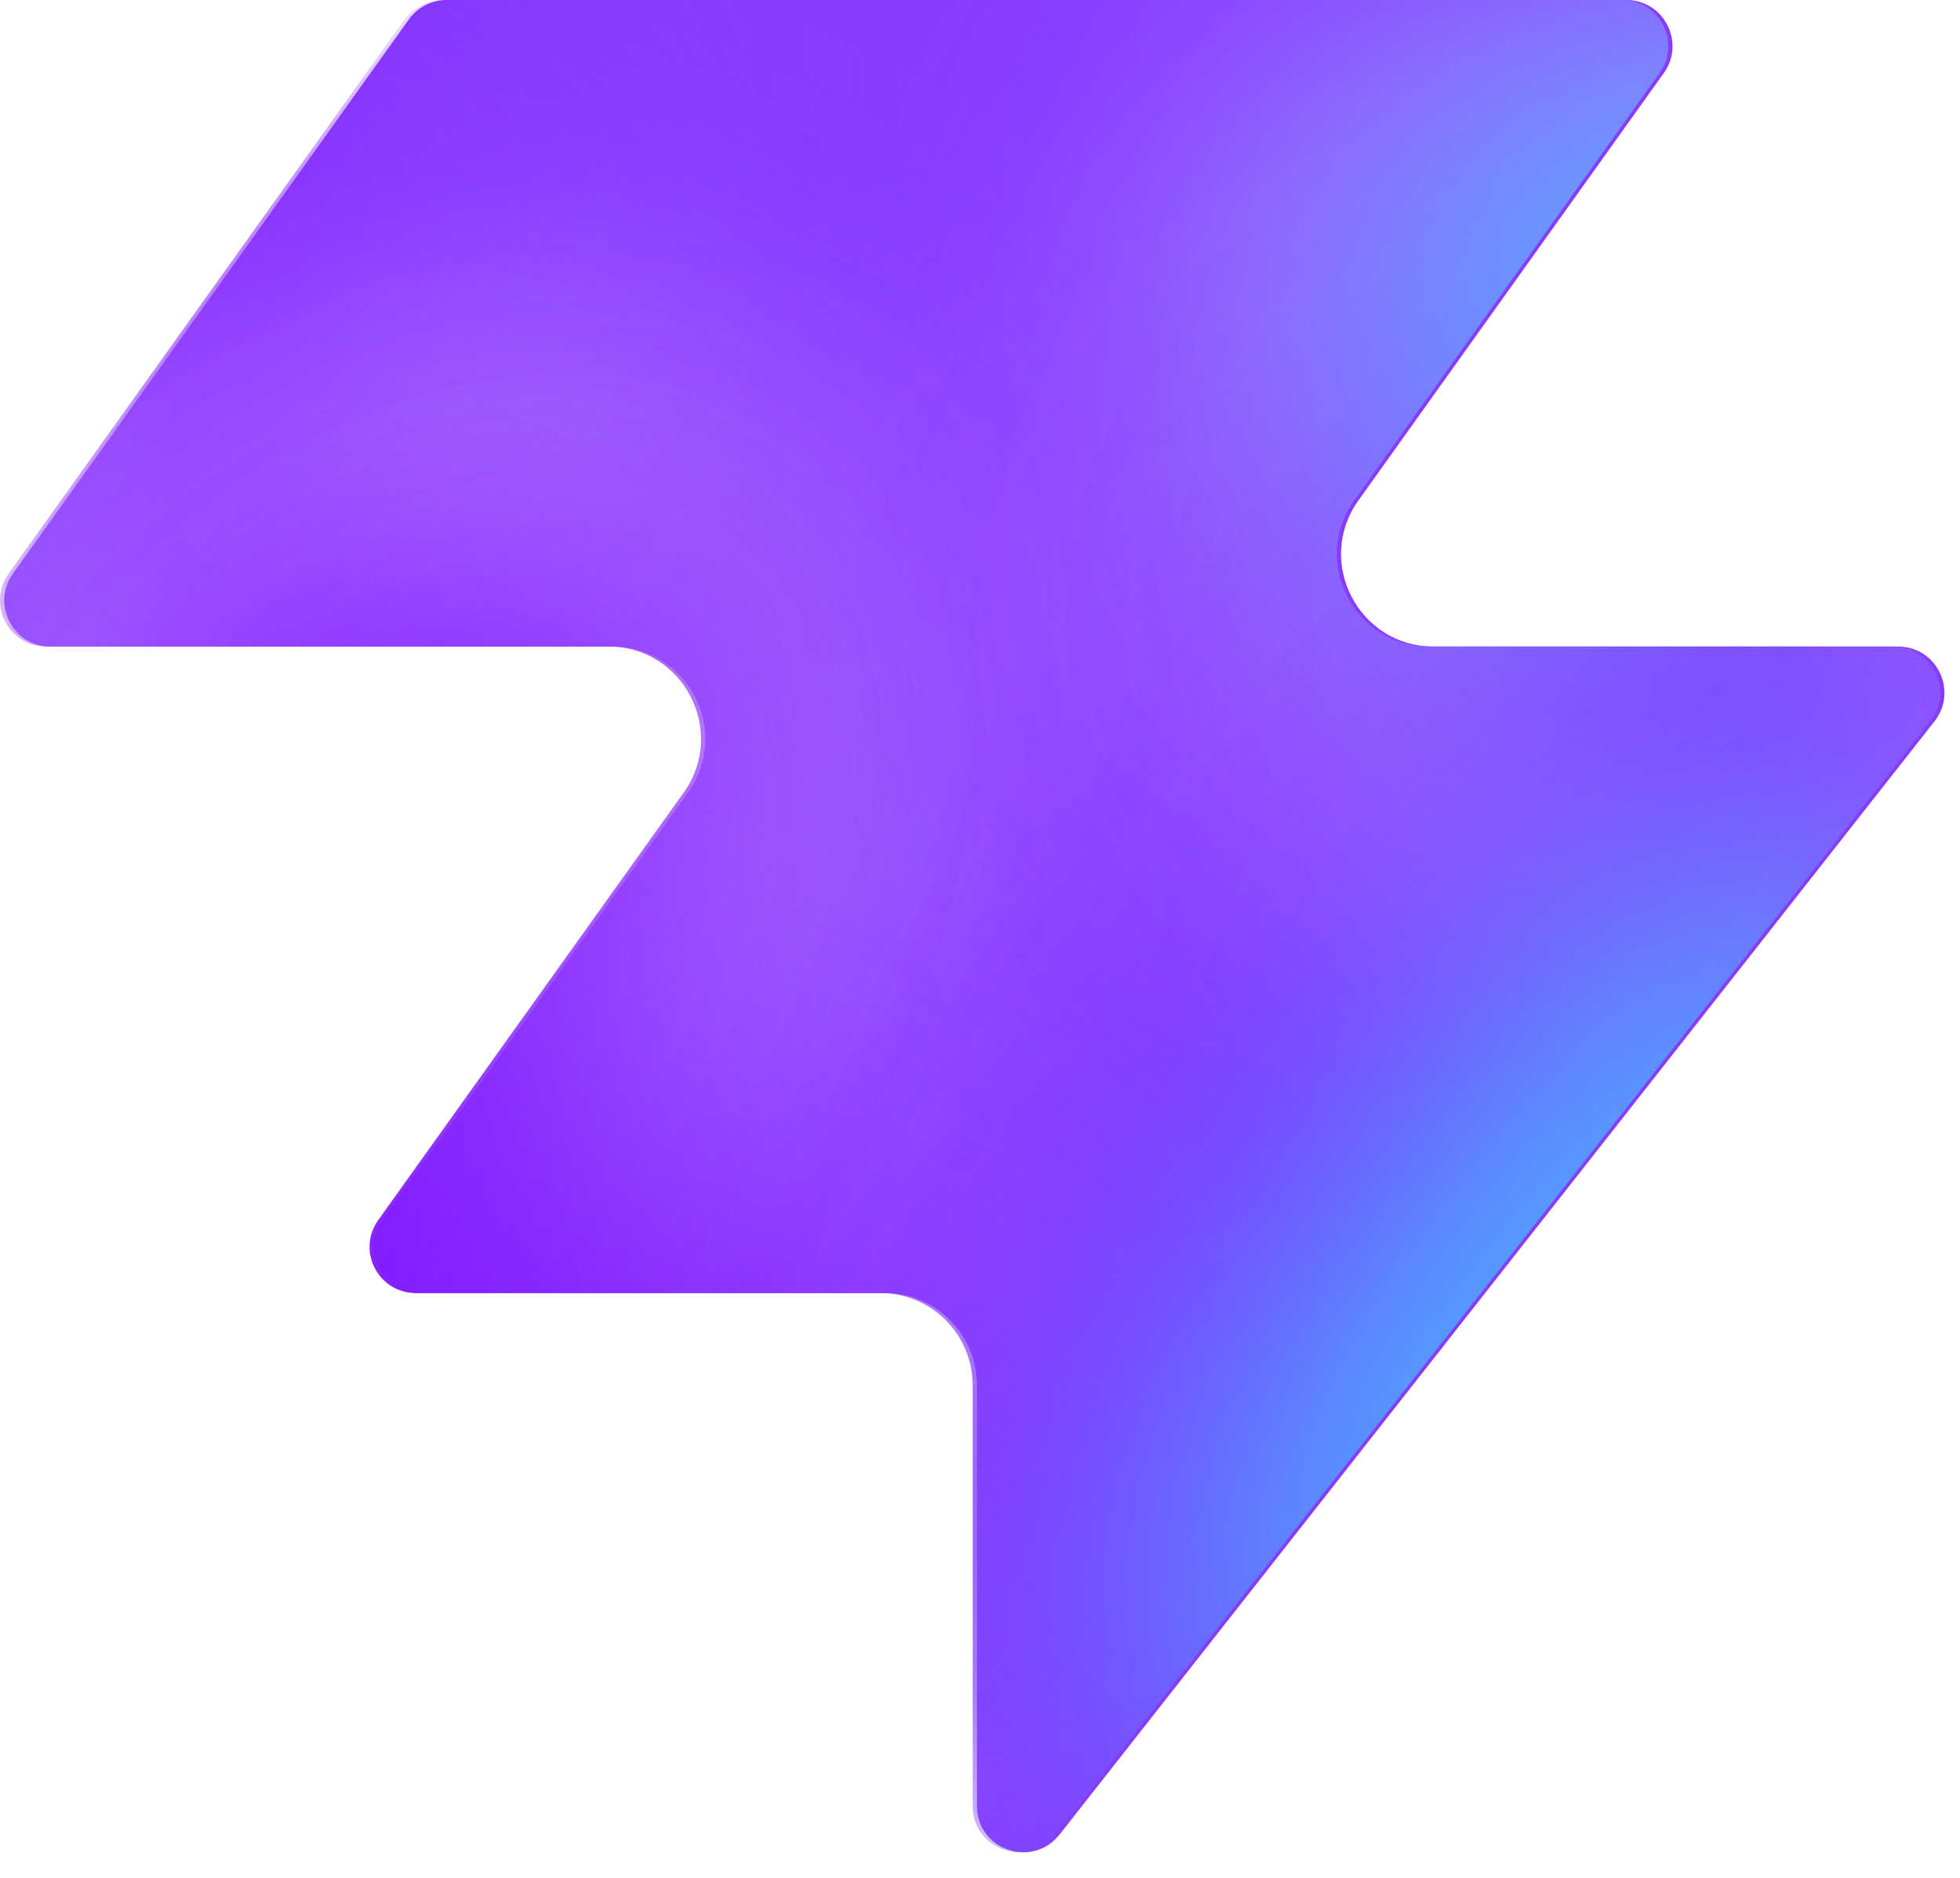
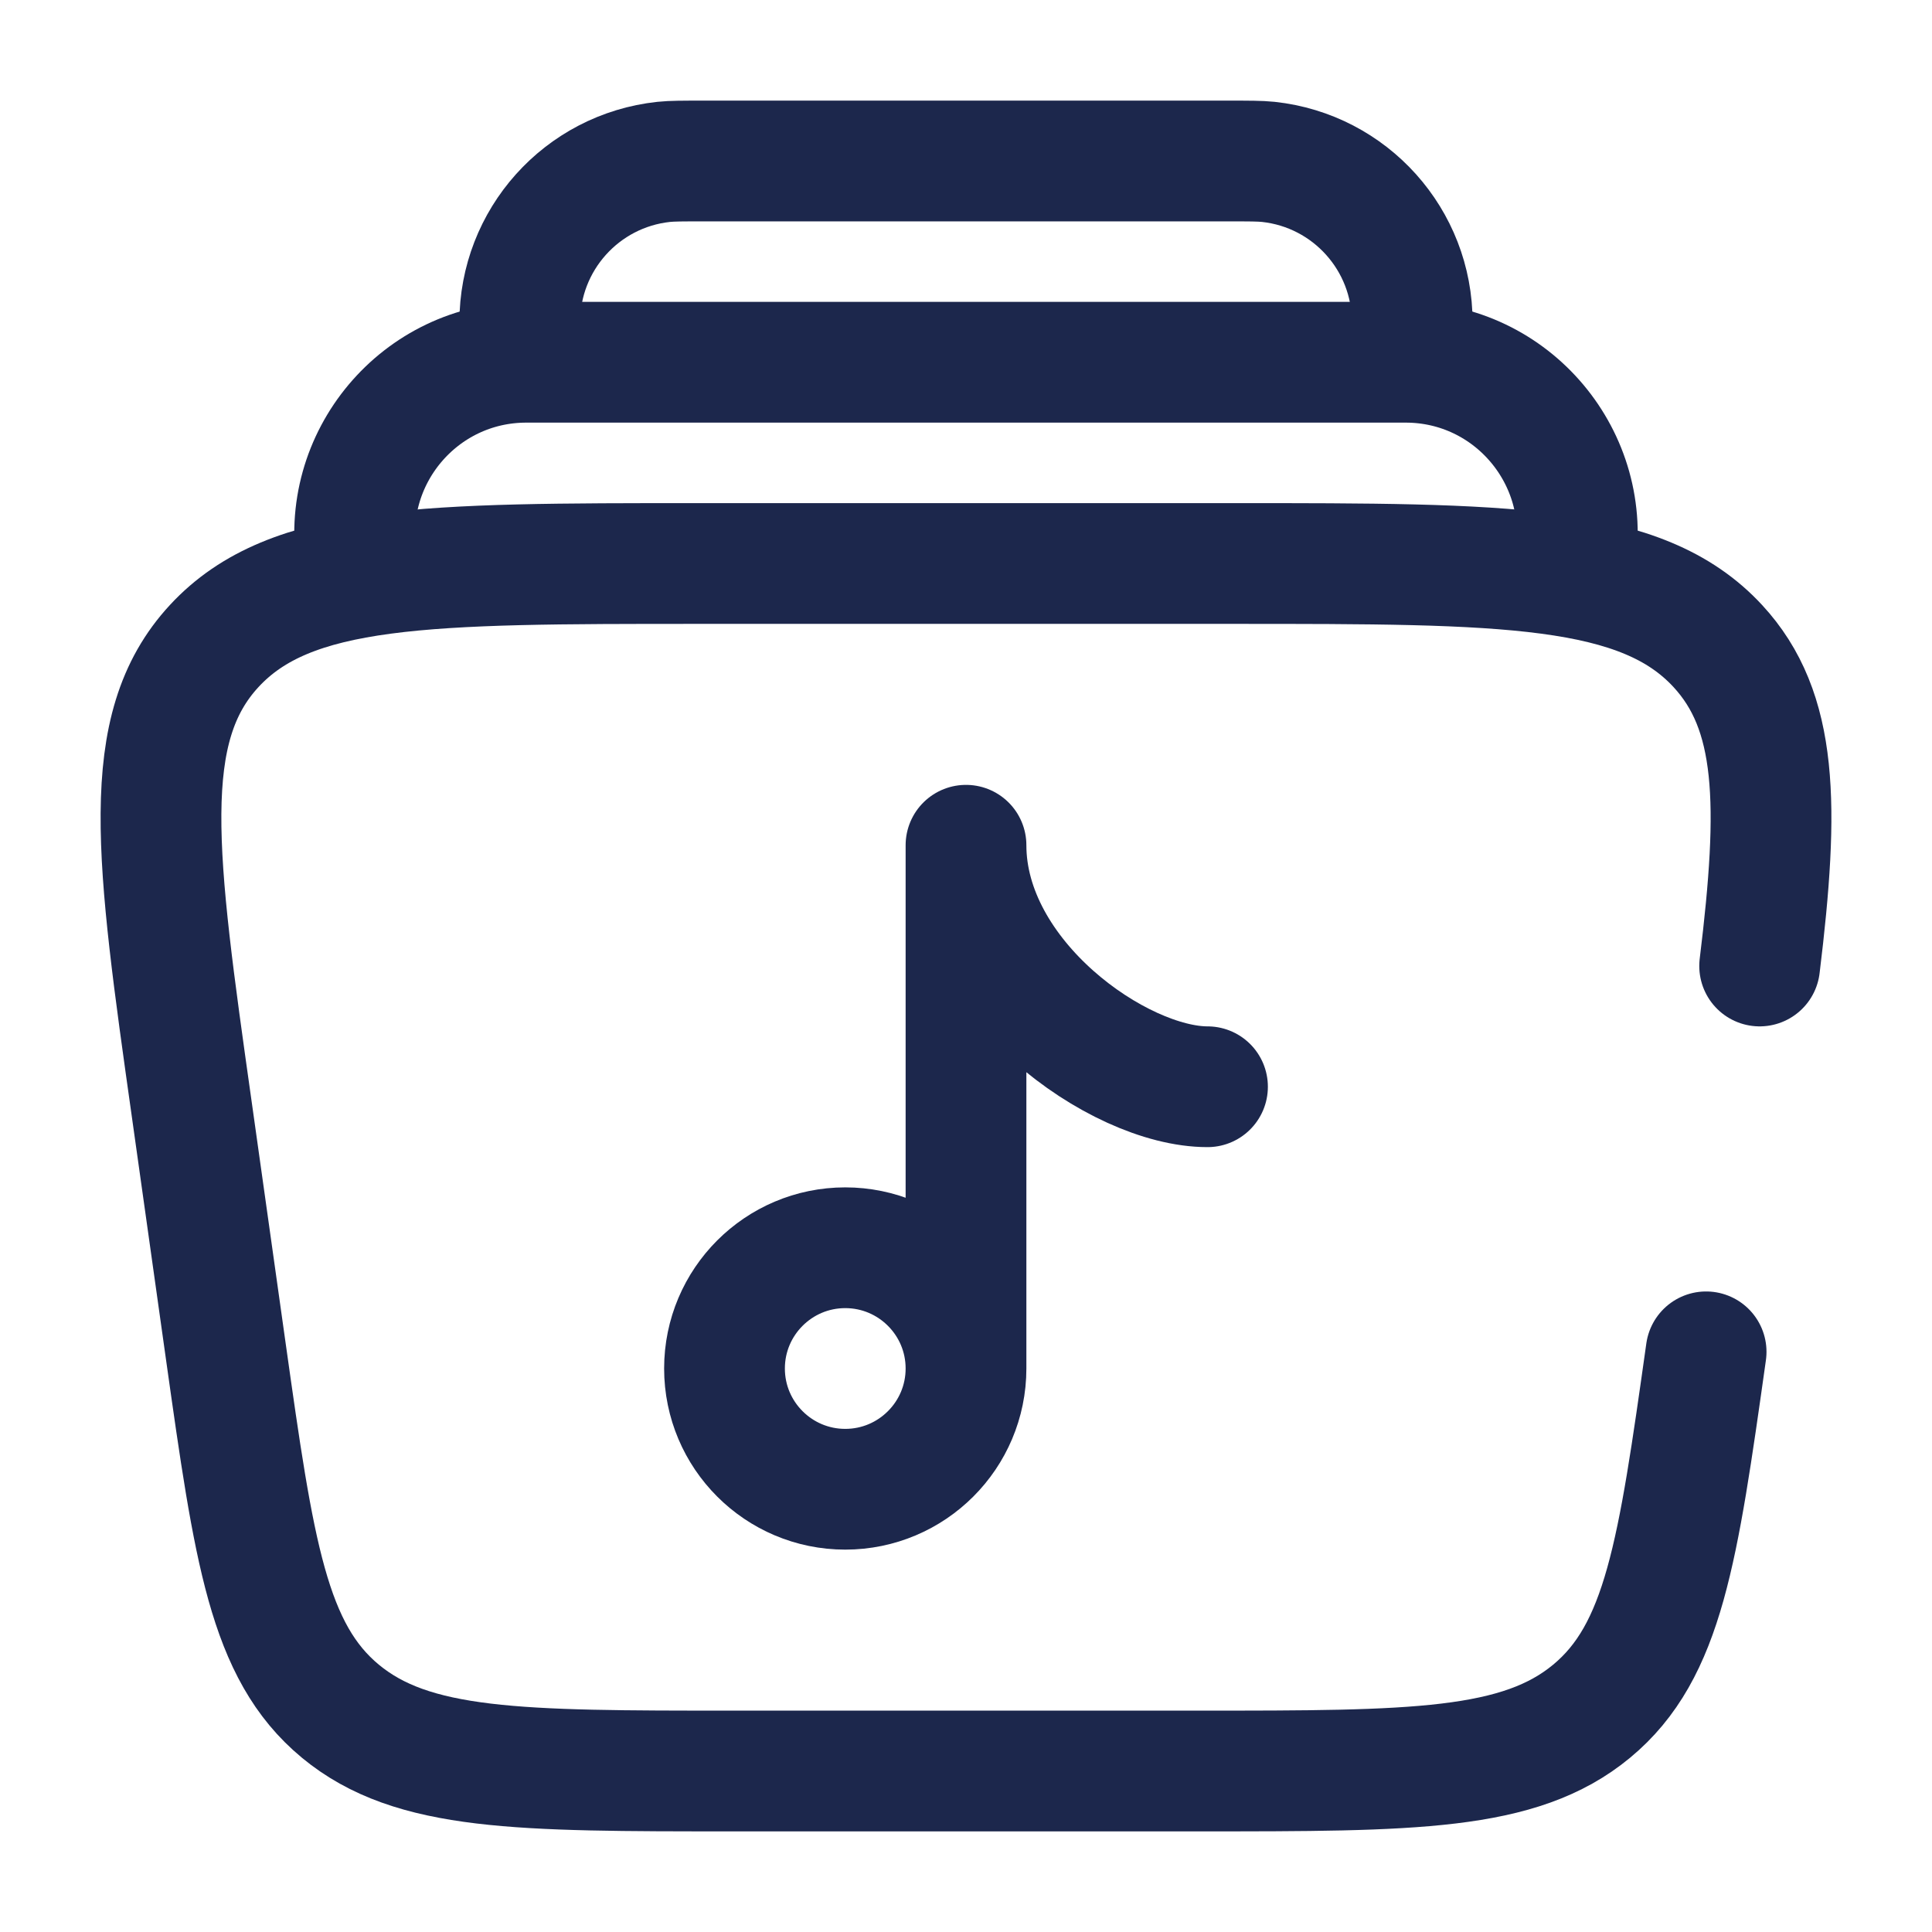
- <svg xmlns="http://www.w3.org/2000/svg" width="48" height="46" fill="none" viewBox="0 0 48 46">
-   <path fill="#863bff" d="M25.946 44.938c-.664.845-2.021.375-2.021-.698V33.937a2.26 2.26 0 0 0-2.262-2.262H10.287c-.92 0-1.456-1.04-.92-1.788l7.48-10.471c1.07-1.497 0-3.578-1.842-3.578H1.237c-.92 0-1.456-1.04-.92-1.788L10.013.474c.214-.297.556-.474.92-.474h28.894c.92 0 1.456 1.04.92 1.788l-7.48 10.471c-1.07 1.498 0 3.579 1.842 3.579h11.377c.943 0 1.473 1.088.89 1.83L25.947 44.94z" style="fill:#863bff;fill:color(display-p3 .525 .23 1);fill-opacity:1" />
-   <mask id="a" width="48" height="46" x="0" y="0" maskUnits="userSpaceOnUse" style="mask-type:alpha">
-     <path fill="#000" d="M25.842 44.938c-.664.844-2.021.375-2.021-.698V33.937a2.26 2.26 0 0 0-2.262-2.262H10.183c-.92 0-1.456-1.04-.92-1.788l7.48-10.471c1.07-1.498 0-3.579-1.842-3.579H1.133c-.92 0-1.456-1.04-.92-1.787L9.91.473c.214-.297.556-.474.92-.474h28.894c.92 0 1.456 1.04.92 1.788l-7.48 10.471c-1.07 1.498 0 3.578 1.842 3.578h11.377c.943 0 1.473 1.088.89 1.832L25.843 44.94z" style="fill:#000;fill-opacity:1" />
-   </mask>
-   <g mask="url(#a)">
-     <g filter="url(#b)">
-       <ellipse cx="5.508" cy="14.704" fill="#ede6ff" rx="5.508" ry="14.704" style="fill:#ede6ff;fill:color(display-p3 .927 .903 1);fill-opacity:1" transform="matrix(.00324 1 1 -.00324 -4.47 31.516)" />
-     </g>
-     <g filter="url(#c)">
-       <ellipse cx="10.399" cy="29.851" fill="#ede6ff" rx="10.399" ry="29.851" style="fill:#ede6ff;fill:color(display-p3 .927 .903 1);fill-opacity:1" transform="matrix(.00324 1 1 -.00324 -39.328 7.883)" />
-     </g>
-     <g filter="url(#d)">
-       <ellipse cx="5.508" cy="30.487" fill="#7e14ff" rx="5.508" ry="30.487" style="fill:#7e14ff;fill:color(display-p3 .492 .077 1);fill-opacity:1" transform="rotate(89.814 -25.913 -14.639)scale(1 -1)" />
-     </g>
-     <g filter="url(#e)">
-       <ellipse cx="5.508" cy="30.599" fill="#7e14ff" rx="5.508" ry="30.599" style="fill:#7e14ff;fill:color(display-p3 .492 .077 1);fill-opacity:1" transform="rotate(89.814 -32.644 -3.334)scale(1 -1)" />
-     </g>
-     <g filter="url(#f)">
-       <ellipse cx="5.508" cy="30.599" fill="#7e14ff" rx="5.508" ry="30.599" style="fill:#7e14ff;fill:color(display-p3 .492 .077 1);fill-opacity:1" transform="matrix(.00324 1 1 -.00324 -34.34 30.47)" />
-     </g>
-     <g filter="url(#g)">
-       <ellipse cx="14.072" cy="22.078" fill="#ede6ff" rx="14.072" ry="22.078" style="fill:#ede6ff;fill:color(display-p3 .927 .903 1);fill-opacity:1" transform="rotate(93.35 24.506 48.493)scale(-1 1)" />
-     </g>
-     <g filter="url(#h)">
-       <ellipse cx="3.47" cy="21.501" fill="#7e14ff" rx="3.47" ry="21.501" style="fill:#7e14ff;fill:color(display-p3 .492 .077 1);fill-opacity:1" transform="rotate(89.009 28.708 47.59)scale(-1 1)" />
-     </g>
-     <g filter="url(#i)">
-       <ellipse cx="3.47" cy="21.501" fill="#7e14ff" rx="3.47" ry="21.501" style="fill:#7e14ff;fill:color(display-p3 .492 .077 1);fill-opacity:1" transform="rotate(89.009 28.708 47.59)scale(-1 1)" />
-     </g>
-     <g filter="url(#j)">
-       <ellipse cx=".387" cy="8.972" fill="#7e14ff" rx="4.407" ry="29.108" style="fill:#7e14ff;fill:color(display-p3 .492 .077 1);fill-opacity:1" transform="rotate(39.51 .387 8.972)" />
-     </g>
-     <g filter="url(#k)">
-       <ellipse cx="47.523" cy="-6.092" fill="#7e14ff" rx="4.407" ry="29.108" style="fill:#7e14ff;fill:color(display-p3 .492 .077 1);fill-opacity:1" transform="rotate(37.892 47.523 -6.092)" />
-     </g>
-     <g filter="url(#l)">
-       <ellipse cx="41.412" cy="6.333" fill="#47bfff" rx="5.971" ry="9.665" style="fill:#47bfff;fill:color(display-p3 .28 .748 1);fill-opacity:1" transform="rotate(37.892 41.412 6.333)" />
-     </g>
-     <g filter="url(#m)">
-       <ellipse cx="-1.879" cy="38.332" fill="#7e14ff" rx="4.407" ry="29.108" style="fill:#7e14ff;fill:color(display-p3 .492 .077 1);fill-opacity:1" transform="rotate(37.892 -1.88 38.332)" />
-     </g>
-     <g filter="url(#n)">
-       <ellipse cx="-1.879" cy="38.332" fill="#7e14ff" rx="4.407" ry="29.108" style="fill:#7e14ff;fill:color(display-p3 .492 .077 1);fill-opacity:1" transform="rotate(37.892 -1.88 38.332)" />
-     </g>
-     <g filter="url(#o)">
-       <ellipse cx="35.651" cy="29.907" fill="#7e14ff" rx="4.407" ry="29.108" style="fill:#7e14ff;fill:color(display-p3 .492 .077 1);fill-opacity:1" transform="rotate(37.892 35.651 29.907)" />
-     </g>
-     <g filter="url(#p)">
-       <ellipse cx="38.418" cy="32.4" fill="#47bfff" rx="5.971" ry="15.297" style="fill:#47bfff;fill:color(display-p3 .28 .748 1);fill-opacity:1" transform="rotate(37.892 38.418 32.4)" />
-     </g>
+ <svg xmlns="http://www.w3.org/2000/svg" viewBox="0 0 24 24" fill="none">
+   <g id="SVGRepo_bgCarrier" stroke-width="0" />
+   <g id="SVGRepo_tracerCarrier" stroke-linecap="round" stroke-linejoin="round" />
+   <g id="SVGRepo_iconCarrier">
+     <path d="M12 17C12 17.828 11.328 18.5 10.5 18.5C9.672 18.5 9 17.828 9 17C9 16.172 9.672 15.5 10.5 15.5C11.328 15.5 12 16.172 12 17ZM12 17V10.5C12 12.157 13.895 13.5 15 13.5" stroke="#1C274C" stroke-width="1.5" stroke-linecap="round" stroke-linejoin="round" />
+     <path d="M19.562 7C19.79 5.695 18.786 4.5 17.462 4.5H6.538C5.213 4.5 4.209 5.695 4.438 7" stroke="#1C274C" stroke-width="1.5" />
+     <path d="M17.5 4.5C17.528 4.241 17.543 4.111 17.543 4.004C17.545 2.981 16.774 2.121 15.756 2.011C15.65 2 15.519 2 15.259 2H8.741C8.48 2 8.35 2 8.244 2.011C7.226 2.121 6.455 2.981 6.457 4.004C6.457 4.111 6.471 4.241 6.5 4.5" stroke="#1C274C" stroke-width="1.5" />
+     <path d="M21.194 16.793C20.844 19.274 20.669 20.514 19.772 21.257C18.875 22 17.551 22 14.905 22H9.095C6.449 22 5.126 22 4.228 21.257C3.331 20.514 3.156 19.274 2.806 16.793L2.384 13.793C1.937 10.629 1.714 9.048 2.662 8.024C3.61 7 5.298 7 8.672 7H15.328C18.702 7 20.39 7 21.338 8.024C22.087 8.833 22.105 9.99 21.859 12" stroke="#1C274C" stroke-width="1.5" stroke-linecap="round" />
  </g>
-   <defs>
-     <filter id="b" width="60.045" height="41.654" x="-19.77" y="16.149" color-interpolation-filters="sRGB" filterUnits="userSpaceOnUse">
-       <feFlood flood-opacity="0" result="BackgroundImageFix" />
-       <feBlend in="SourceGraphic" in2="BackgroundImageFix" result="shape" />
-       <feGaussianBlur result="effect1_foregroundBlur_2002_17158" stdDeviation="7.659" />
-     </filter>
-     <filter id="c" width="90.34" height="51.437" x="-54.613" y="-7.533" color-interpolation-filters="sRGB" filterUnits="userSpaceOnUse">
-       <feFlood flood-opacity="0" result="BackgroundImageFix" />
-       <feBlend in="SourceGraphic" in2="BackgroundImageFix" result="shape" />
-       <feGaussianBlur result="effect1_foregroundBlur_2002_17158" stdDeviation="7.659" />
-     </filter>
-     <filter id="d" width="79.355" height="29.4" x="-49.64" y="2.03" color-interpolation-filters="sRGB" filterUnits="userSpaceOnUse">
-       <feFlood flood-opacity="0" result="BackgroundImageFix" />
-       <feBlend in="SourceGraphic" in2="BackgroundImageFix" result="shape" />
-       <feGaussianBlur result="effect1_foregroundBlur_2002_17158" stdDeviation="4.596" />
-     </filter>
-     <filter id="e" width="79.579" height="29.4" x="-45.045" y="20.029" color-interpolation-filters="sRGB" filterUnits="userSpaceOnUse">
-       <feFlood flood-opacity="0" result="BackgroundImageFix" />
-       <feBlend in="SourceGraphic" in2="BackgroundImageFix" result="shape" />
-       <feGaussianBlur result="effect1_foregroundBlur_2002_17158" stdDeviation="4.596" />
-     </filter>
-     <filter id="f" width="79.579" height="29.4" x="-43.513" y="21.178" color-interpolation-filters="sRGB" filterUnits="userSpaceOnUse">
-       <feFlood flood-opacity="0" result="BackgroundImageFix" />
-       <feBlend in="SourceGraphic" in2="BackgroundImageFix" result="shape" />
-       <feGaussianBlur result="effect1_foregroundBlur_2002_17158" stdDeviation="4.596" />
-     </filter>
-     <filter id="g" width="74.749" height="58.852" x="15.756" y="-17.901" color-interpolation-filters="sRGB" filterUnits="userSpaceOnUse">
-       <feFlood flood-opacity="0" result="BackgroundImageFix" />
-       <feBlend in="SourceGraphic" in2="BackgroundImageFix" result="shape" />
-       <feGaussianBlur result="effect1_foregroundBlur_2002_17158" stdDeviation="7.659" />
-     </filter>
-     <filter id="h" width="61.377" height="25.362" x="23.548" y="2.284" color-interpolation-filters="sRGB" filterUnits="userSpaceOnUse">
-       <feFlood flood-opacity="0" result="BackgroundImageFix" />
-       <feBlend in="SourceGraphic" in2="BackgroundImageFix" result="shape" />
-       <feGaussianBlur result="effect1_foregroundBlur_2002_17158" stdDeviation="4.596" />
-     </filter>
-     <filter id="i" width="61.377" height="25.362" x="23.548" y="2.284" color-interpolation-filters="sRGB" filterUnits="userSpaceOnUse">
-       <feFlood flood-opacity="0" result="BackgroundImageFix" />
-       <feBlend in="SourceGraphic" in2="BackgroundImageFix" result="shape" />
-       <feGaussianBlur result="effect1_foregroundBlur_2002_17158" stdDeviation="4.596" />
-     </filter>
-     <filter id="j" width="56.045" height="63.649" x="-27.636" y="-22.853" color-interpolation-filters="sRGB" filterUnits="userSpaceOnUse">
-       <feFlood flood-opacity="0" result="BackgroundImageFix" />
-       <feBlend in="SourceGraphic" in2="BackgroundImageFix" result="shape" />
-       <feGaussianBlur result="effect1_foregroundBlur_2002_17158" stdDeviation="4.596" />
-     </filter>
-     <filter id="k" width="54.814" height="64.646" x="20.116" y="-38.415" color-interpolation-filters="sRGB" filterUnits="userSpaceOnUse">
-       <feFlood flood-opacity="0" result="BackgroundImageFix" />
-       <feBlend in="SourceGraphic" in2="BackgroundImageFix" result="shape" />
-       <feGaussianBlur result="effect1_foregroundBlur_2002_17158" stdDeviation="4.596" />
-     </filter>
-     <filter id="l" width="33.541" height="35.313" x="24.641" y="-11.323" color-interpolation-filters="sRGB" filterUnits="userSpaceOnUse">
-       <feFlood flood-opacity="0" result="BackgroundImageFix" />
-       <feBlend in="SourceGraphic" in2="BackgroundImageFix" result="shape" />
-       <feGaussianBlur result="effect1_foregroundBlur_2002_17158" stdDeviation="4.596" />
-     </filter>
-     <filter id="m" width="54.814" height="64.646" x="-29.286" y="6.009" color-interpolation-filters="sRGB" filterUnits="userSpaceOnUse">
-       <feFlood flood-opacity="0" result="BackgroundImageFix" />
-       <feBlend in="SourceGraphic" in2="BackgroundImageFix" result="shape" />
-       <feGaussianBlur result="effect1_foregroundBlur_2002_17158" stdDeviation="4.596" />
-     </filter>
-     <filter id="n" width="54.814" height="64.646" x="-29.286" y="6.009" color-interpolation-filters="sRGB" filterUnits="userSpaceOnUse">
-       <feFlood flood-opacity="0" result="BackgroundImageFix" />
-       <feBlend in="SourceGraphic" in2="BackgroundImageFix" result="shape" />
-       <feGaussianBlur result="effect1_foregroundBlur_2002_17158" stdDeviation="4.596" />
-     </filter>
-     <filter id="o" width="54.814" height="64.646" x="8.244" y="-2.416" color-interpolation-filters="sRGB" filterUnits="userSpaceOnUse">
-       <feFlood flood-opacity="0" result="BackgroundImageFix" />
-       <feBlend in="SourceGraphic" in2="BackgroundImageFix" result="shape" />
-       <feGaussianBlur result="effect1_foregroundBlur_2002_17158" stdDeviation="4.596" />
-     </filter>
-     <filter id="p" width="39.409" height="43.623" x="18.713" y="10.588" color-interpolation-filters="sRGB" filterUnits="userSpaceOnUse">
-       <feFlood flood-opacity="0" result="BackgroundImageFix" />
-       <feBlend in="SourceGraphic" in2="BackgroundImageFix" result="shape" />
-       <feGaussianBlur result="effect1_foregroundBlur_2002_17158" stdDeviation="4.596" />
-     </filter>
-   </defs>
</svg>
